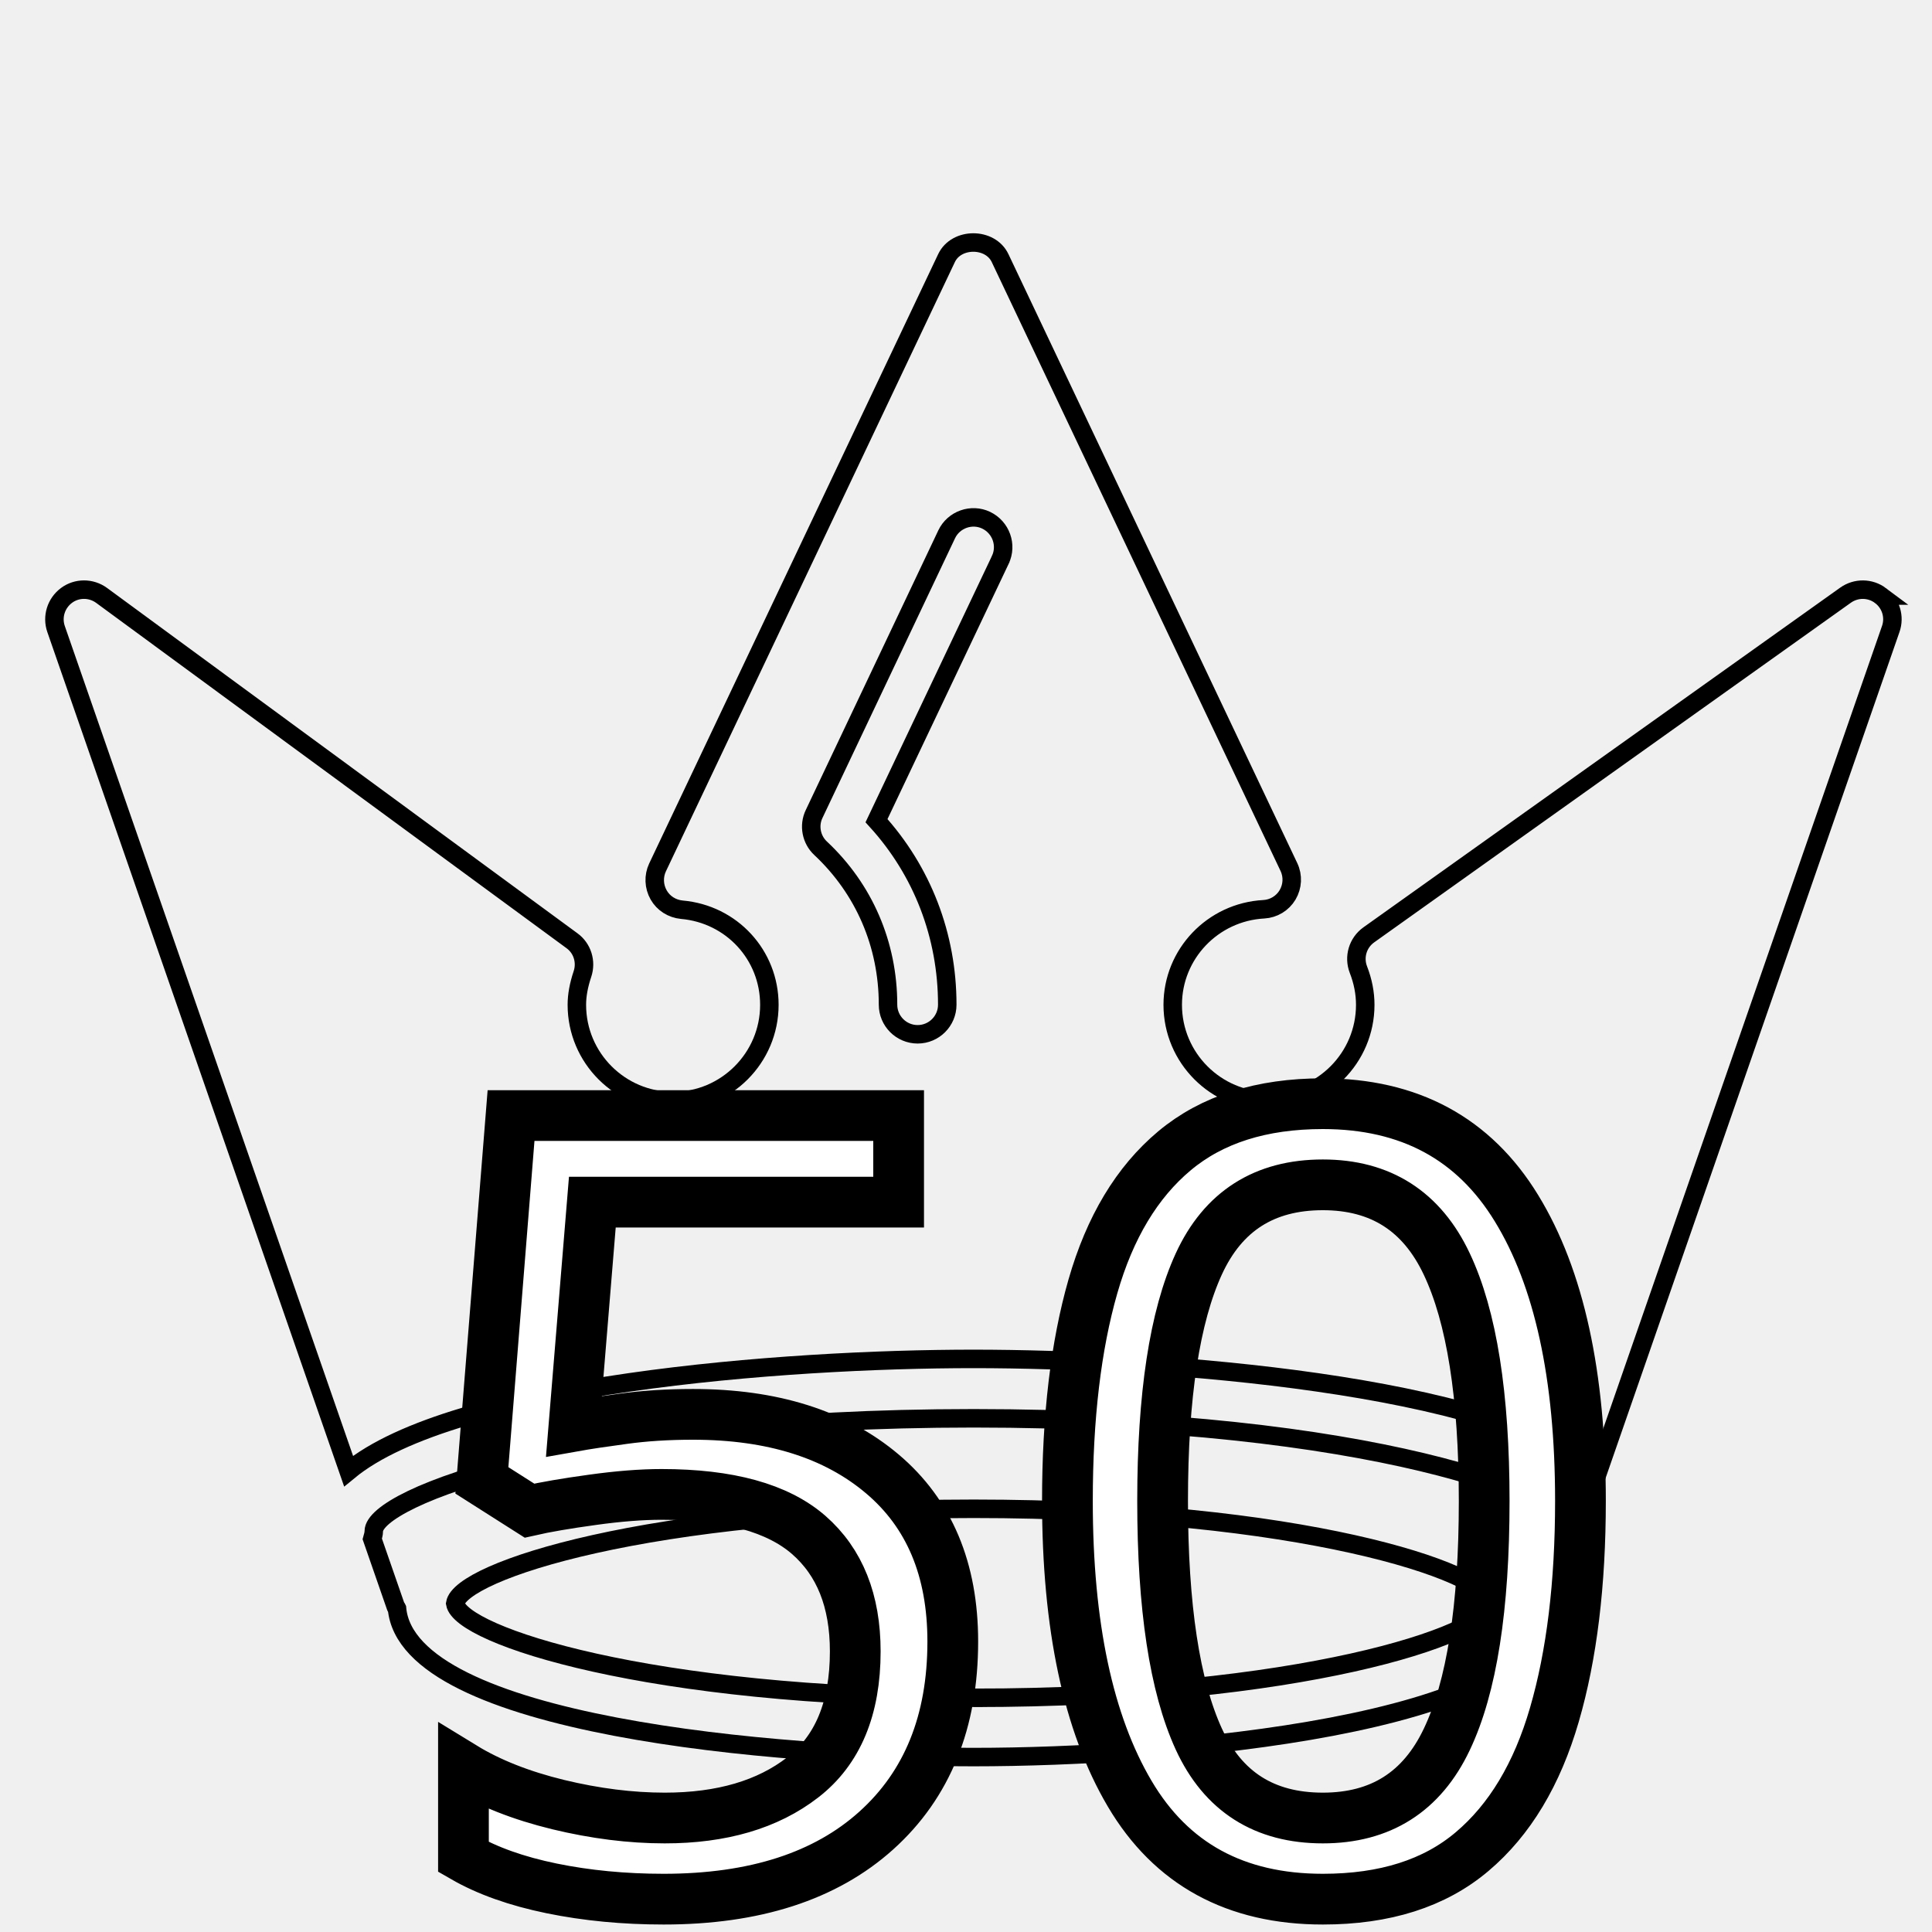
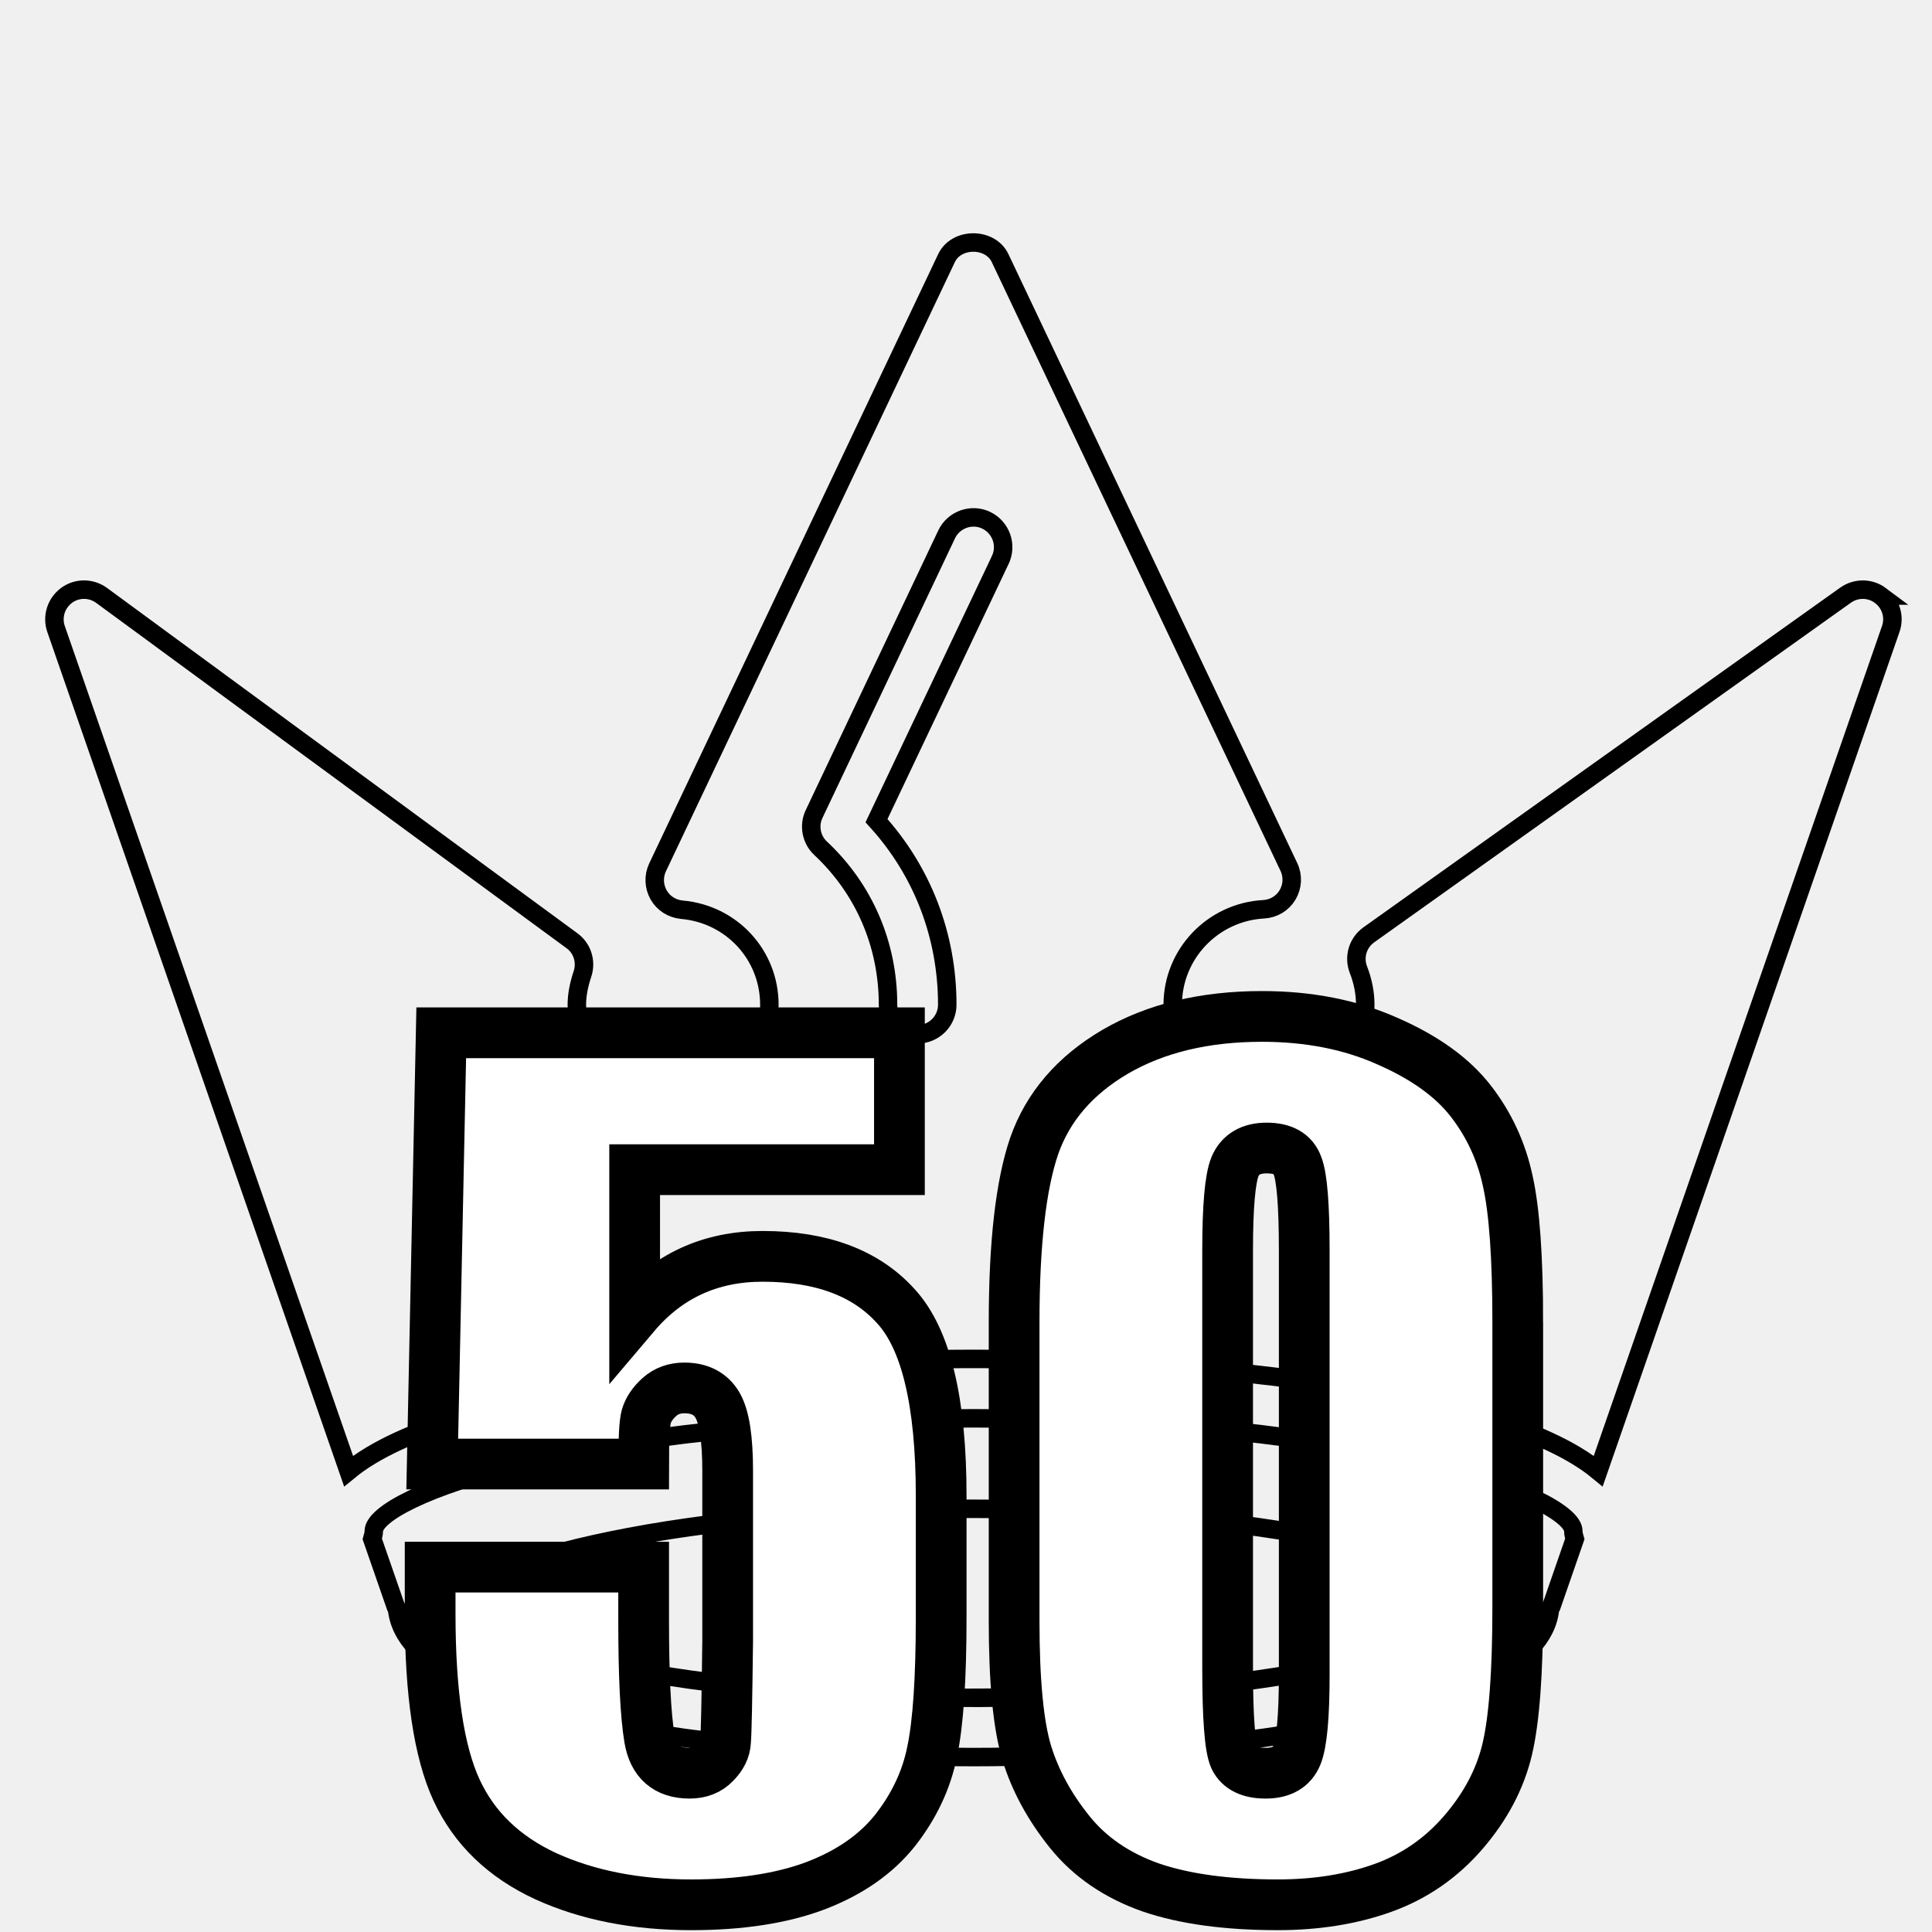
<svg xmlns="http://www.w3.org/2000/svg" xmlns:ns1="http://www.openswatchbook.org/uri/2009/osb" xmlns:xlink="http://www.w3.org/1999/xlink" version="1.1" id="Capa_1" x="0px" y="0px" width="193.469px" height="193.469px" viewBox="0 0 193.469 193.469" style="enable-background:new 0 0 193.469 193.469;" xml:space="preserve">
  <defs id="defs39">
    <linearGradient id="linearGradient2368">
      <stop style="stop-color:#f0f0f0;stop-opacity:1" offset="0" id="stop2364" />
      <stop style="stop-color:#f0f0f0;stop-opacity:1" offset="1" id="stop2366" />
    </linearGradient>
    <linearGradient id="linearGradient2354" ns1:paint="solid">
      <stop style="stop-color:#cc862d;stop-opacity:1;" offset="0" id="stop2352" />
    </linearGradient>
    <radialGradient xlink:href="#linearGradient2368" id="radialGradient2372" cx="96.734" cy="96.734" fx="96.734" fy="96.734" r="96.735" gradientTransform="matrix(-0.00140568,-0.9513329,0.4751603,-7.0209434e-4,51.64924,192.2121)" gradientUnits="userSpaceOnUse" />
  </defs>
  <path style="display:inline;fill:url(#radialGradient2372);fill-opacity:1;stroke:#000000;stroke-width:1.851;stroke-opacity:1;stroke-miterlimit:4;stroke-dasharray:none" id="path2" d="m 188.313,59.64 c -1.037,-0.776 -2.444,-0.788 -3.499,-0.041 L 137.075,93.612 c -1.112,0.792 -1.535,2.224 -1.044,3.488 0.458,1.176 0.684,2.358 0.684,3.522 0,5.318 -4.321,9.64 -9.639,9.64 -5.312,0 -9.64,-4.322 -9.64,-9.64 0,-5.086 4.009,-9.292 9.119,-9.569 0.985,-0.055 1.877,-0.594 2.38,-1.437 0.504,-0.854 0.562,-1.891 0.134,-2.795 L 100.149,25.847 c -0.985,-2.082 -4.38,-2.082 -5.365,0 l -28.941,61.022 c -0.408,0.871 -0.368,1.897 0.113,2.746 0.48,0.85 1.347,1.387 2.315,1.483 5.005,0.437 8.773,4.542 8.773,9.523 0,5.318 -4.324,9.64 -9.639,9.64 -5.315,0 -9.639,-4.322 -9.639,-9.64 0,-0.944 0.183,-1.958 0.561,-3.087 0.409,-1.228 -0.011,-2.581 -1.054,-3.333 L 10.172,59.622 C 9.123,58.857 7.692,58.852 6.655,59.628 5.613,60.407 5.189,61.76 5.613,62.988 L 34.904,147.311 c 10.551,-8.707 43.567,-11.232 62.574,-11.232 19.003,0 52.01,2.525 62.57,11.232 l 29.289,-84.323 c 0.43,-1.222 0.012,-2.57 -1.025,-3.348 z M 100.172,56.06 87.773,82.182 c 4.579,5.032 7.085,11.496 7.085,18.427 0,1.633 -1.329,2.965 -2.966,2.965 -1.639,0 -2.966,-1.332 -2.966,-2.965 0,-6.036 -2.398,-11.589 -6.752,-15.664 -0.935,-0.872 -1.205,-2.271 -0.652,-3.427 L 94.801,53.502 c 0.707,-1.483 2.499,-2.101 3.95,-1.408 1.491,0.718 2.119,2.488 1.421,3.965 z m 57.381,97.276 c 0,-3.383 -20.432,-11.308 -60.058,-11.308 -39.632,0 -60.065,7.925 -60.065,11.308 0,0.279 -0.089,0.522 -0.154,0.766 l 2.366,6.812 c 0.023,0.064 0.09,0.093 0.113,0.145 1.043,11.737 38.015,14.893 57.739,14.893 19.721,0 56.686,-3.146 57.729,-14.893 0.023,-0.058 0.093,-0.099 0.116,-0.145 l 2.363,-6.812 c -0.069,-0.244 -0.149,-0.487 -0.149,-0.766 z m -60.058,16.684 c -32.529,0 -51.356,-6.25 -51.91,-9.449 0.516,-3.209 19.313,-9.483 51.91,-9.483 32.599,0 51.385,6.274 51.901,9.46 -0.55,3.221 -19.377,9.471 -51.901,9.471 z" />
-   <text xml:space="preserve" style="font-style:normal;font-variant:normal;font-weight:normal;font-stretch:normal;font-size:67.739px;line-height:1.25;font-family:Impact;-inkscape-font-specification:Impact;letter-spacing:0px;word-spacing:0px;display:inline;fill:#ffffff;fill-opacity:1;stroke:#000000;stroke-width:5.08;stroke-miterlimit:4;stroke-dasharray:none;stroke-opacity:1" x="39.581" y="189.103" id="text1334">
-     <tspan x="39.581" y="189.103" id="tspan1332" style="stroke-width:5.08">
-       <tspan x="39.581" y="189.103" style="font-style:normal;font-variant:normal;font-weight:normal;font-stretch:normal;font-size:108.383px;font-family:Impact;-inkscape-font-specification:Impact;fill:#ffffff;fill-opacity:1;stroke:#000000;stroke-width:5.08;stroke-miterlimit:4;stroke-dasharray:none;stroke-opacity:1" id="tspan1330">50</tspan>
-     </tspan>
-   </text>
+   <g aria-label="50" style="font-style:normal;font-variant:normal;font-weight:normal;font-stretch:normal;font-size:67.739px;line-height:1.25;font-family:Impact;-inkscape-font-specification:Impact;letter-spacing:0px;word-spacing:0px;display:inline;fill:#ffffff;fill-opacity:1;stroke:#000000;stroke-width:5.08;stroke-miterlimit:4;stroke-dasharray:none;stroke-opacity:1" id="text1334">
+     <path d="m 90.068,103.424 v 13.707 H 63.554 v 14.553 q 4.975,-5.874 12.807,-5.874 8.838,0 13.336,4.975 4.551,4.922 4.551,18.999 v 12.225 q 0,9.102 -0.9,13.389 -0.847,4.234 -3.704,7.885 -2.858,3.599 -7.991,5.557 -5.08,1.905 -12.436,1.905 -8.256,0 -14.553,-2.858 -6.298,-2.911 -8.944,-8.626 -2.646,-5.715 -2.646,-17.676 v -4.657 h 21.38 v 5.345 q 0,8.309 0.582,11.801 0.582,3.493 4.022,3.493 1.588,0 2.54,-1.006 1.006,-1.006 1.058,-2.17 0.106,-1.164 0.212,-10.108 v -16.988 q 0,-4.816 -1.006,-6.562 -1.006,-1.746 -3.334,-1.746 -1.482,0 -2.487,0.9 -1.006,0.9 -1.323,1.958 -0.265,1.006 -0.265,4.763 H 43.285 l 0.9,-43.184 z" style="font-style:normal;font-variant:normal;font-weight:normal;font-stretch:normal;font-size:108.383px;font-family:Impact;-inkscape-font-specification:Impact;fill:#ffffff;fill-opacity:1;stroke:#000000;stroke-width:5.08;stroke-miterlimit:4;stroke-dasharray:none;stroke-opacity:1" id="path3065" />
+     <path d="M 151.986,132.425 V 161.002 q 0,9.738 -1.058,14.183 -1.058,4.445 -4.392,8.309 -3.334,3.863 -8.044,5.557 -4.71,1.693 -10.531,1.693 -7.674,0 -12.754,-1.746 -5.08,-1.799 -8.097,-5.557 -3.017,-3.757 -4.287,-7.885 -1.27,-4.181 -1.27,-13.23 v -29.9 q 0,-11.801 2.011,-17.676 2.064,-5.874 8.097,-9.42 6.086,-3.546 14.712,-3.546 7.039,0 12.595,2.487 5.557,2.434 8.309,5.98 2.752,3.546 3.704,7.991 1.006,4.445 1.006,14.183 z m -21.38,-7.197 q 0,-6.827 -0.688,-8.52 -0.635,-1.746 -3.069,-1.746 -2.381,0 -3.175,1.852 -0.741,1.799 -0.741,8.414 v 41.808 q 0,7.462 0.688,8.997 0.741,1.535 3.122,1.535 2.381,0 3.122,-1.799 0.741,-1.799 0.741,-8.097 z" style="font-style:normal;font-variant:normal;font-weight:normal;font-stretch:normal;font-size:108.383px;font-family:Impact;-inkscape-font-specification:Impact;fill:#ffffff;fill-opacity:1;stroke:#000000;stroke-width:5.08;stroke-miterlimit:4;stroke-dasharray:none;stroke-opacity:1" id="path3067" />
+   </g>
</svg>
